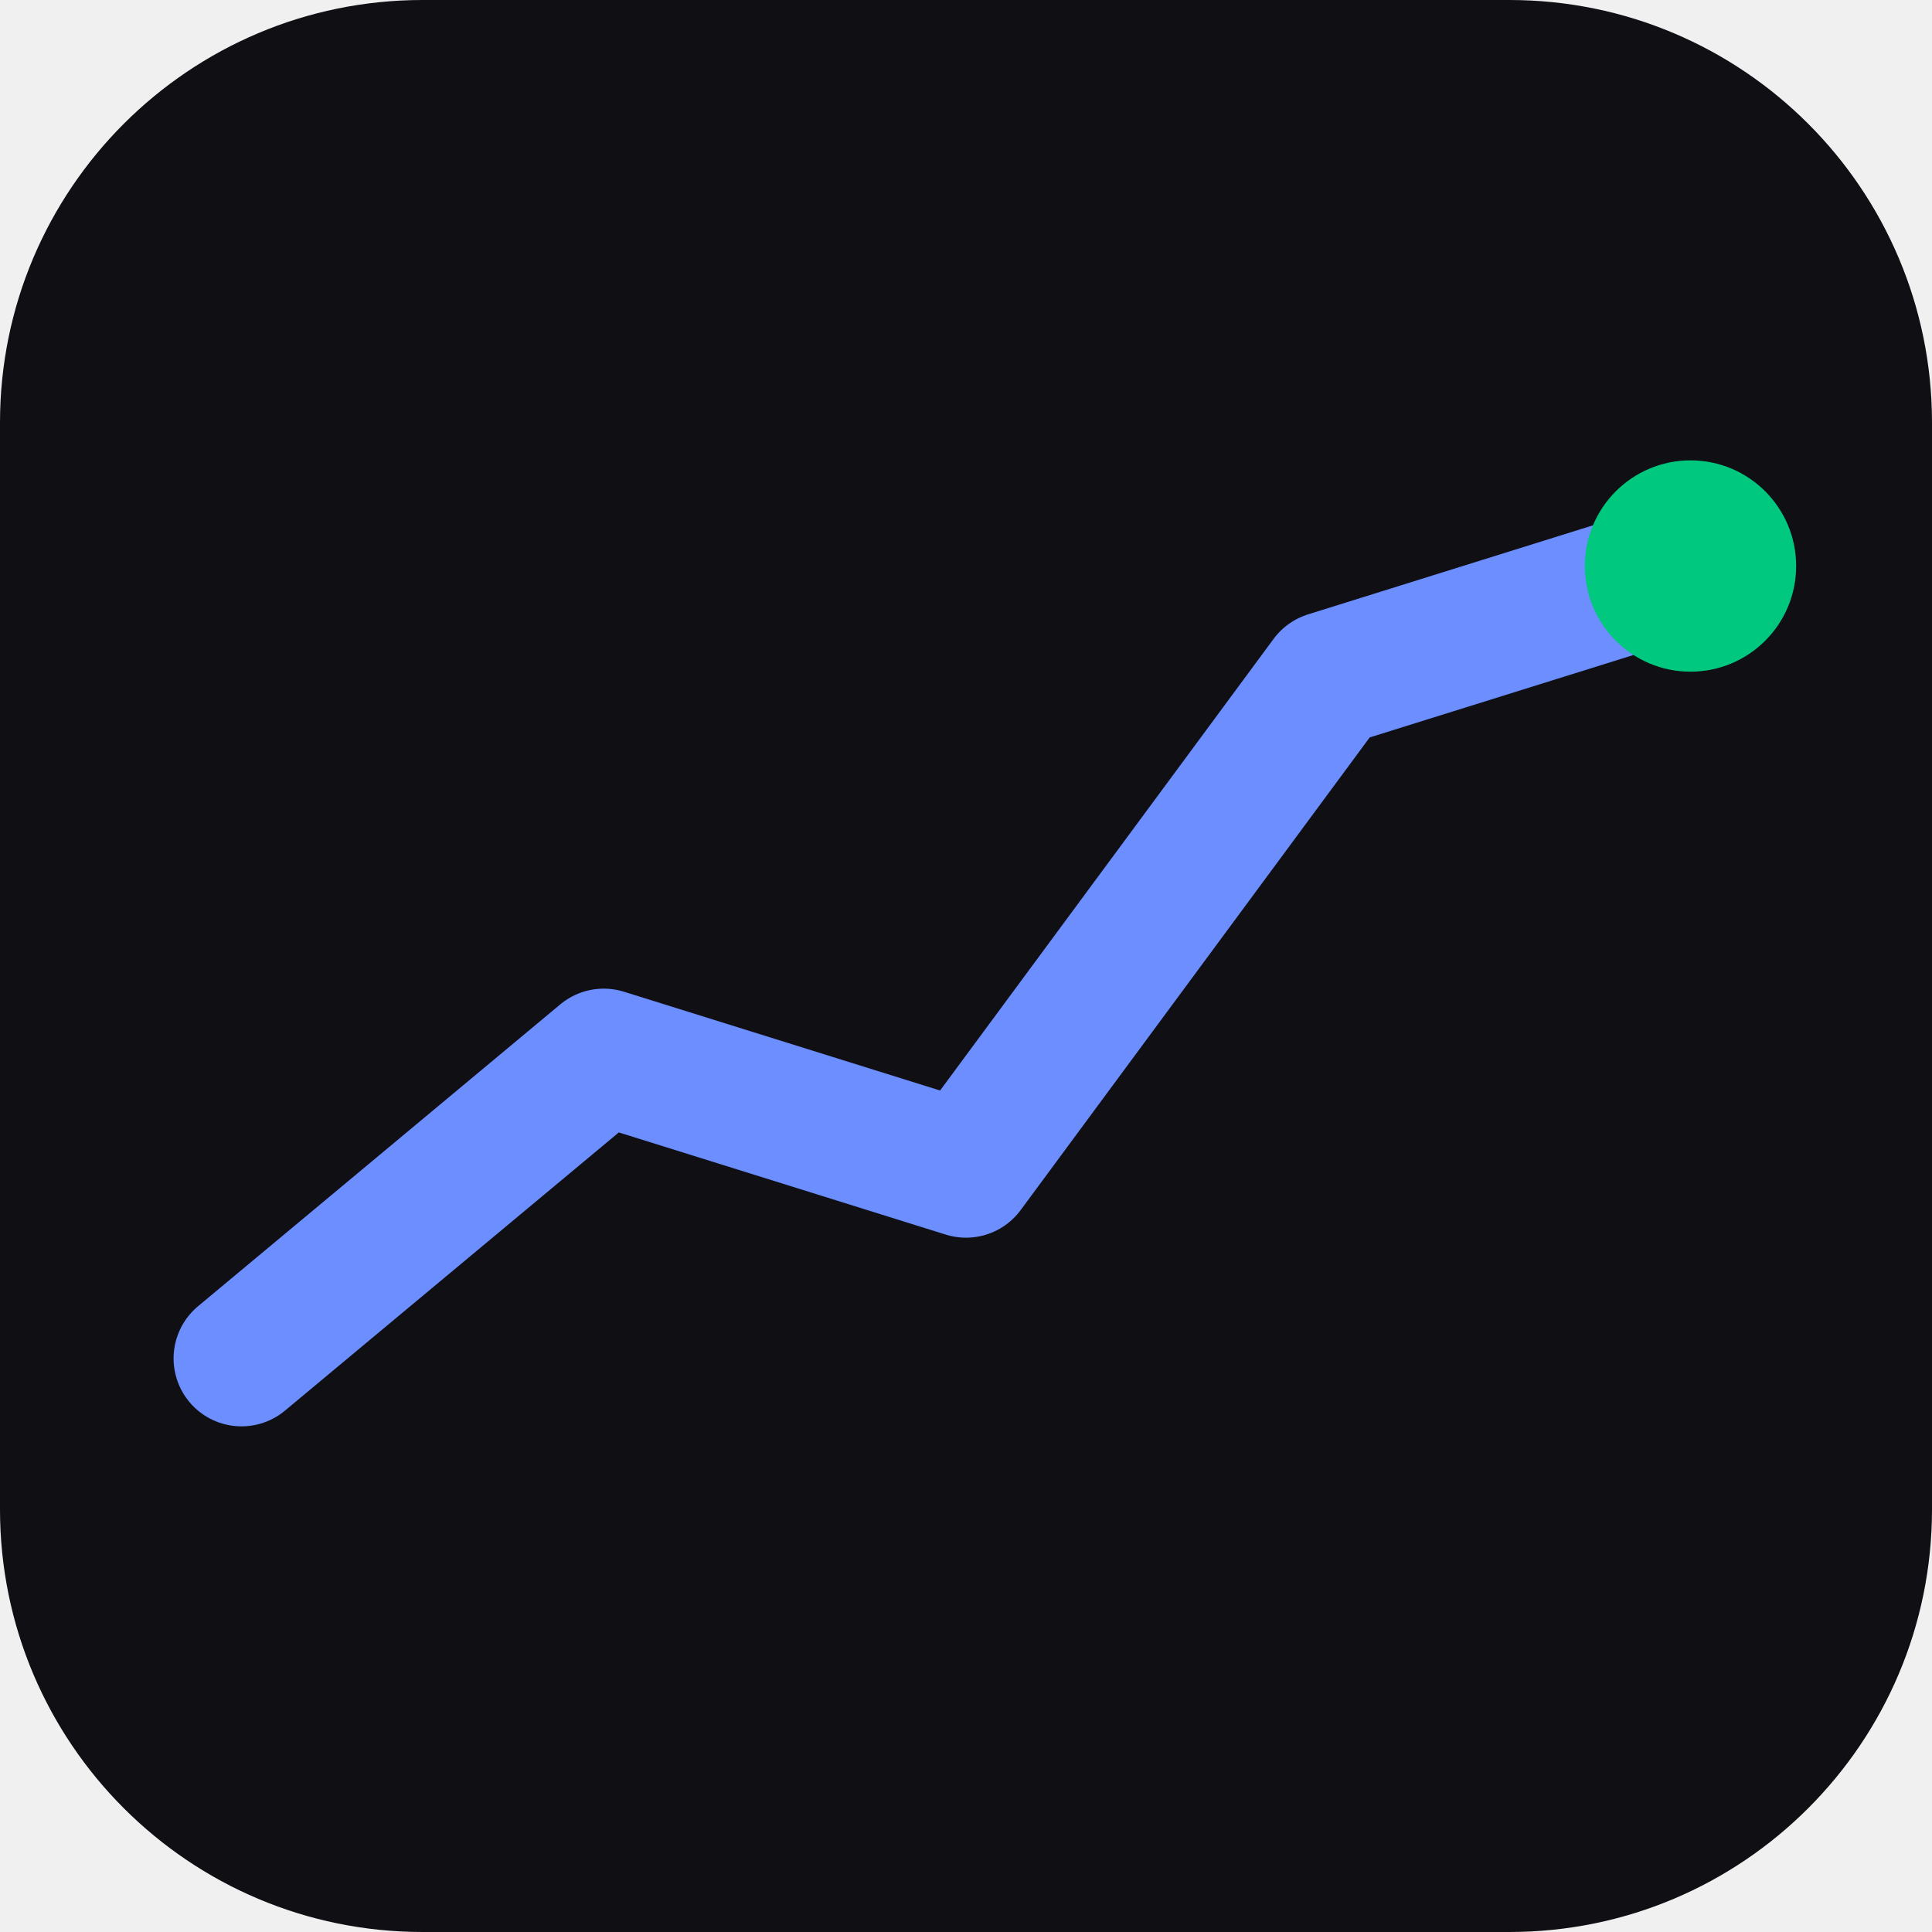
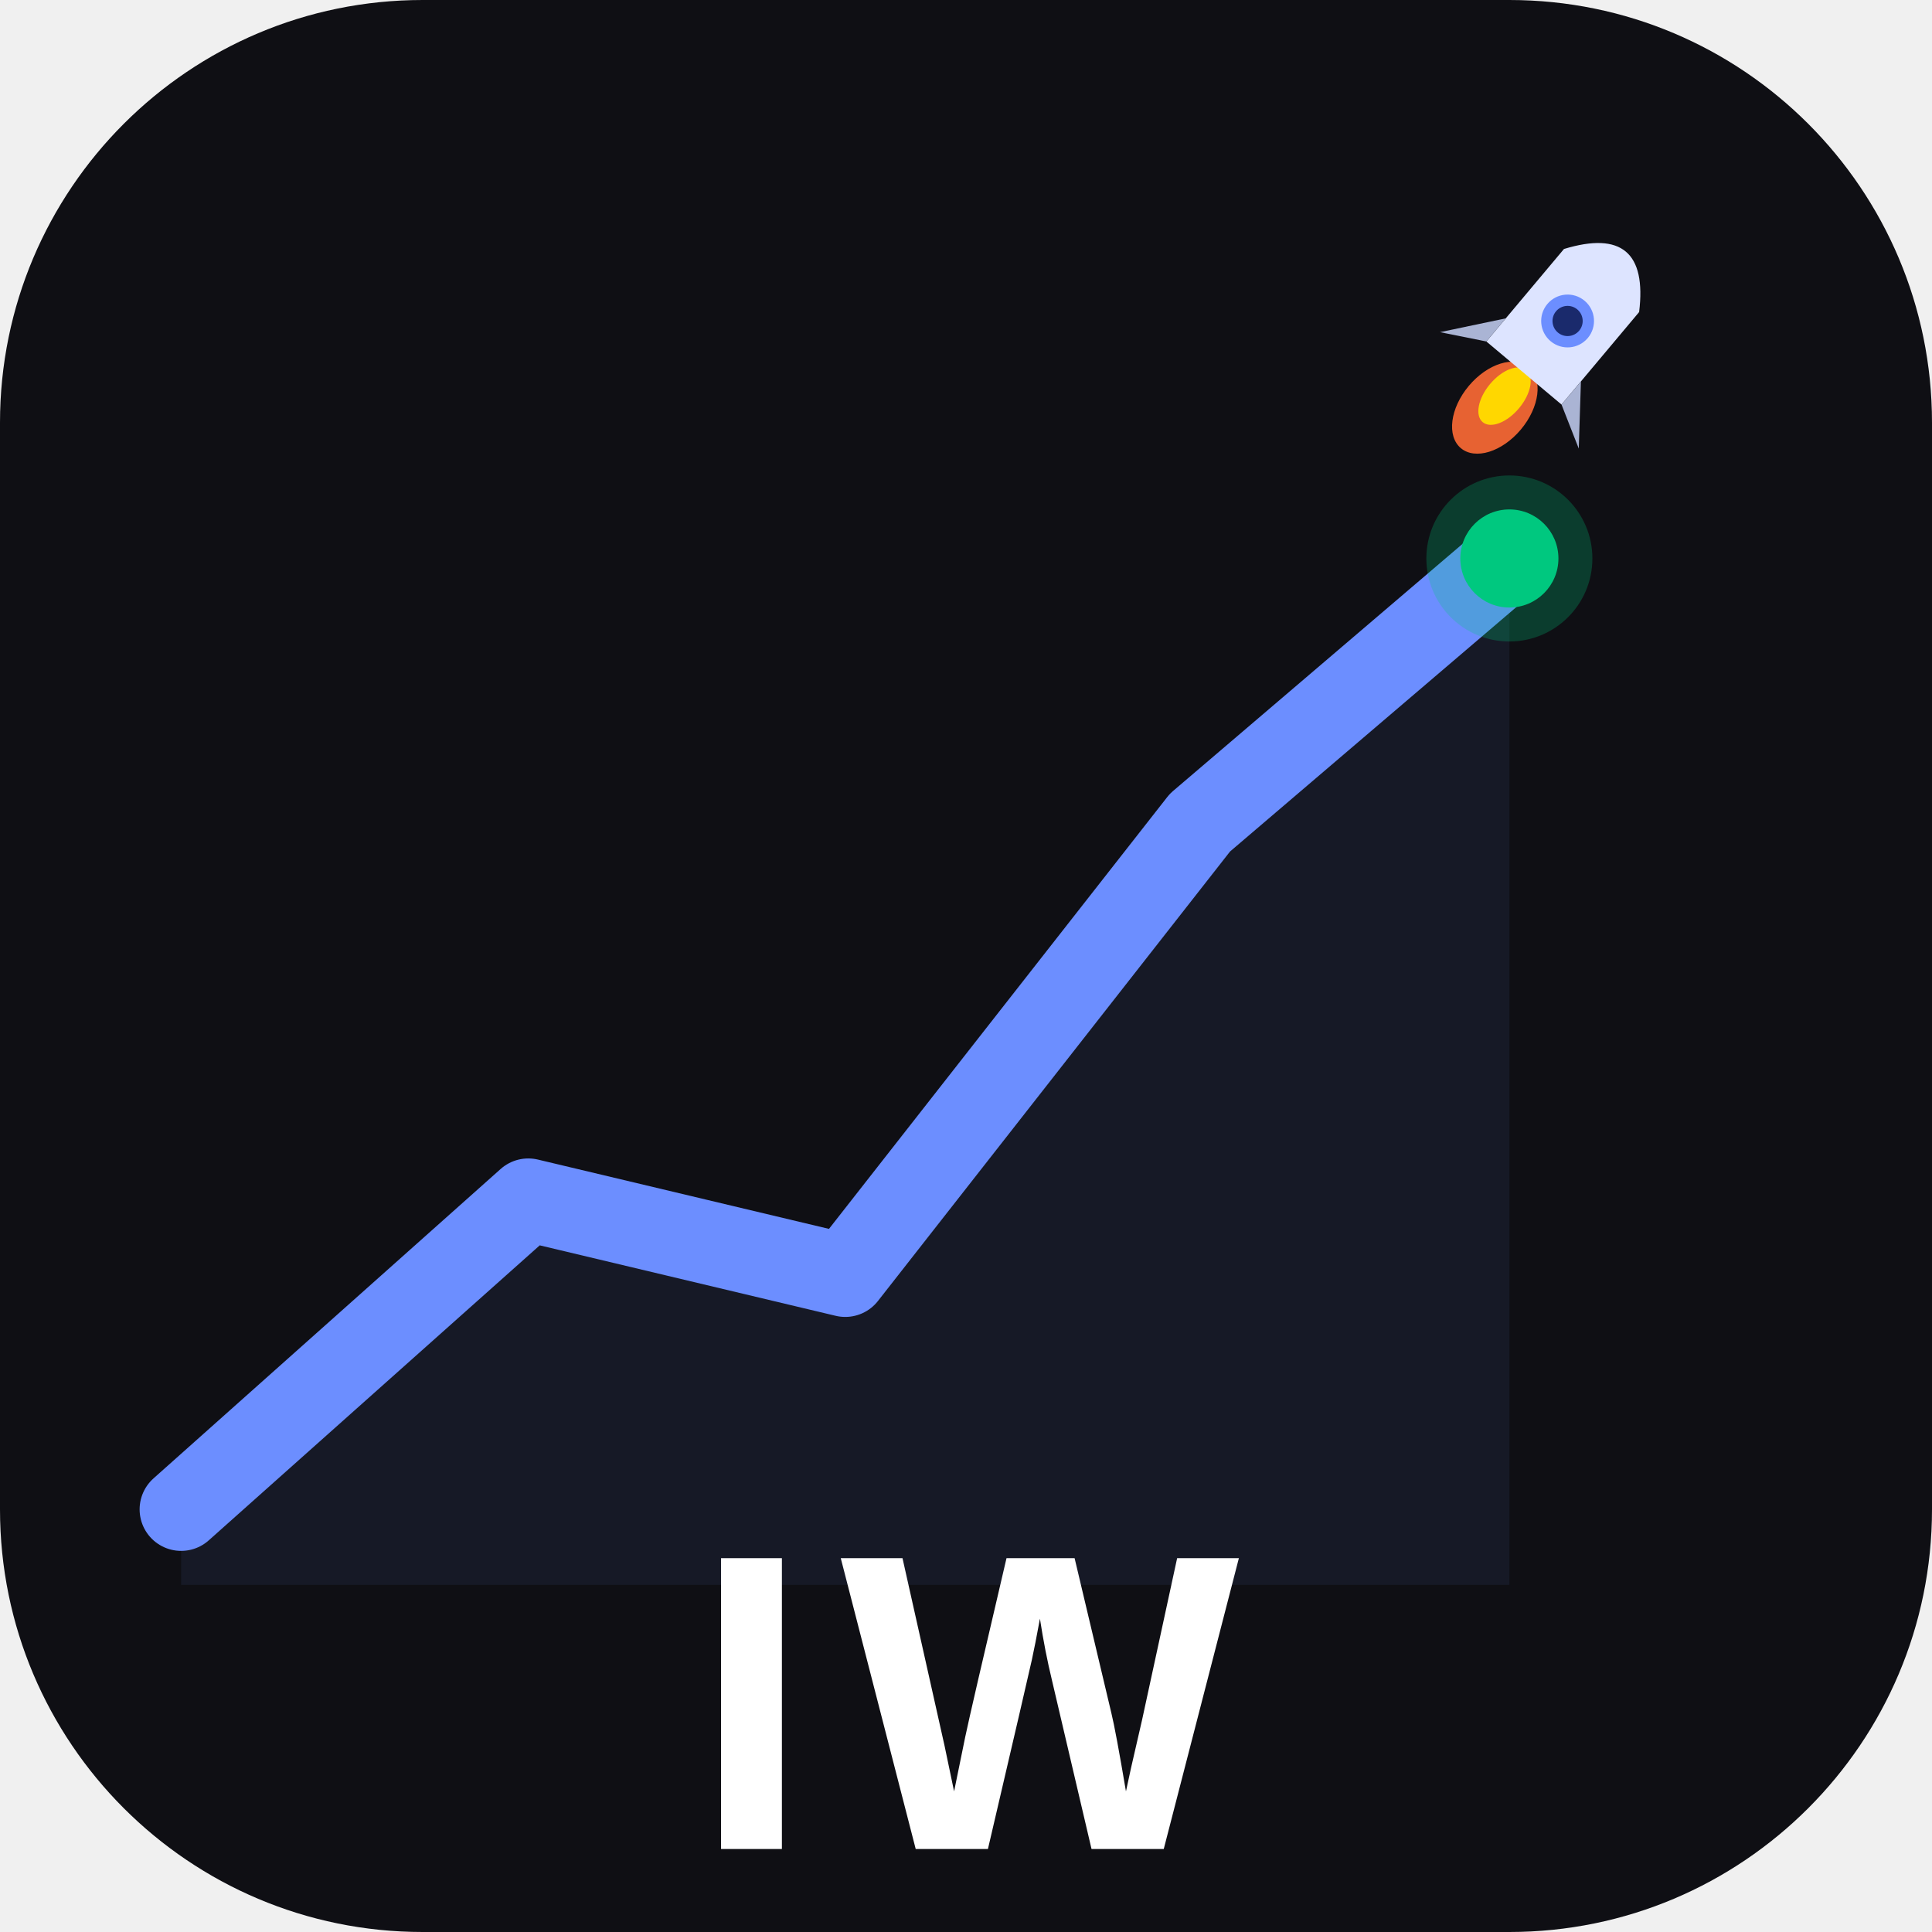
<svg xmlns="http://www.w3.org/2000/svg" viewBox="0 0 512 512">
  <rect width="512" height="512" rx="112" fill="#0f0f14" />
-   <polyline points="64,360 160,280 256,310 352,180 448,150" fill="none" stroke="#6c8eff" stroke-width="36" stroke-linecap="round" stroke-linejoin="round" />
-   <circle cx="448" cy="150" r="28" fill="#00c87f" />
+   <polygon points="48,400 140,318 224,338 318,218 400,148 400,420 48,420" fill="rgba(108,142,255,0.08)" />
+   <polyline points="48,400 140,318 224,338 318,218 400,148" fill="none" stroke="#6c8eff" stroke-width="22" stroke-linecap="round" stroke-linejoin="round" />
+   <circle cx="140" cy="318" r="10" fill="#6c8eff" />
+   <circle cx="224" cy="338" r="10" fill="#6c8eff" />
+   <circle cx="318" cy="218" r="10" fill="#6c8eff" />
+   <circle cx="400" cy="148" r="22" fill="rgba(0,200,127,0.25)" />
+   <circle cx="400" cy="148" r="13" fill="#00c87f" />
+   <g transform="translate(418,82) rotate(40)">
+     <ellipse cx="0" cy="34" rx="9" ry="14" fill="#ff6b35" opacity="0.9" />
+     <ellipse cx="0" cy="30" rx="5" ry="9" fill="#ffd700" />
+     <path d="M-13,22 L-13,-10 Q0,-30 13,-10 L13,22 Z" fill="#dde4ff" />
+     <circle cx="0" cy="4" r="7" fill="#6c8eff" />
+     <circle cx="0" cy="4" r="4" fill="#1a2a6c" />
+     <path d="M-13,14 L-24,28 L-13,22 Z" fill="#aab4d4" />
+     <path d="M13,14 L24,28 L13,22 Z" fill="#aab4d4" />
+   </g>
+   <text x="256" y="490" font-family="'Arial Black', Arial, sans-serif" font-weight="900" font-size="112" text-anchor="middle" fill="white" letter-spacing="8">IW</text>
</svg>
